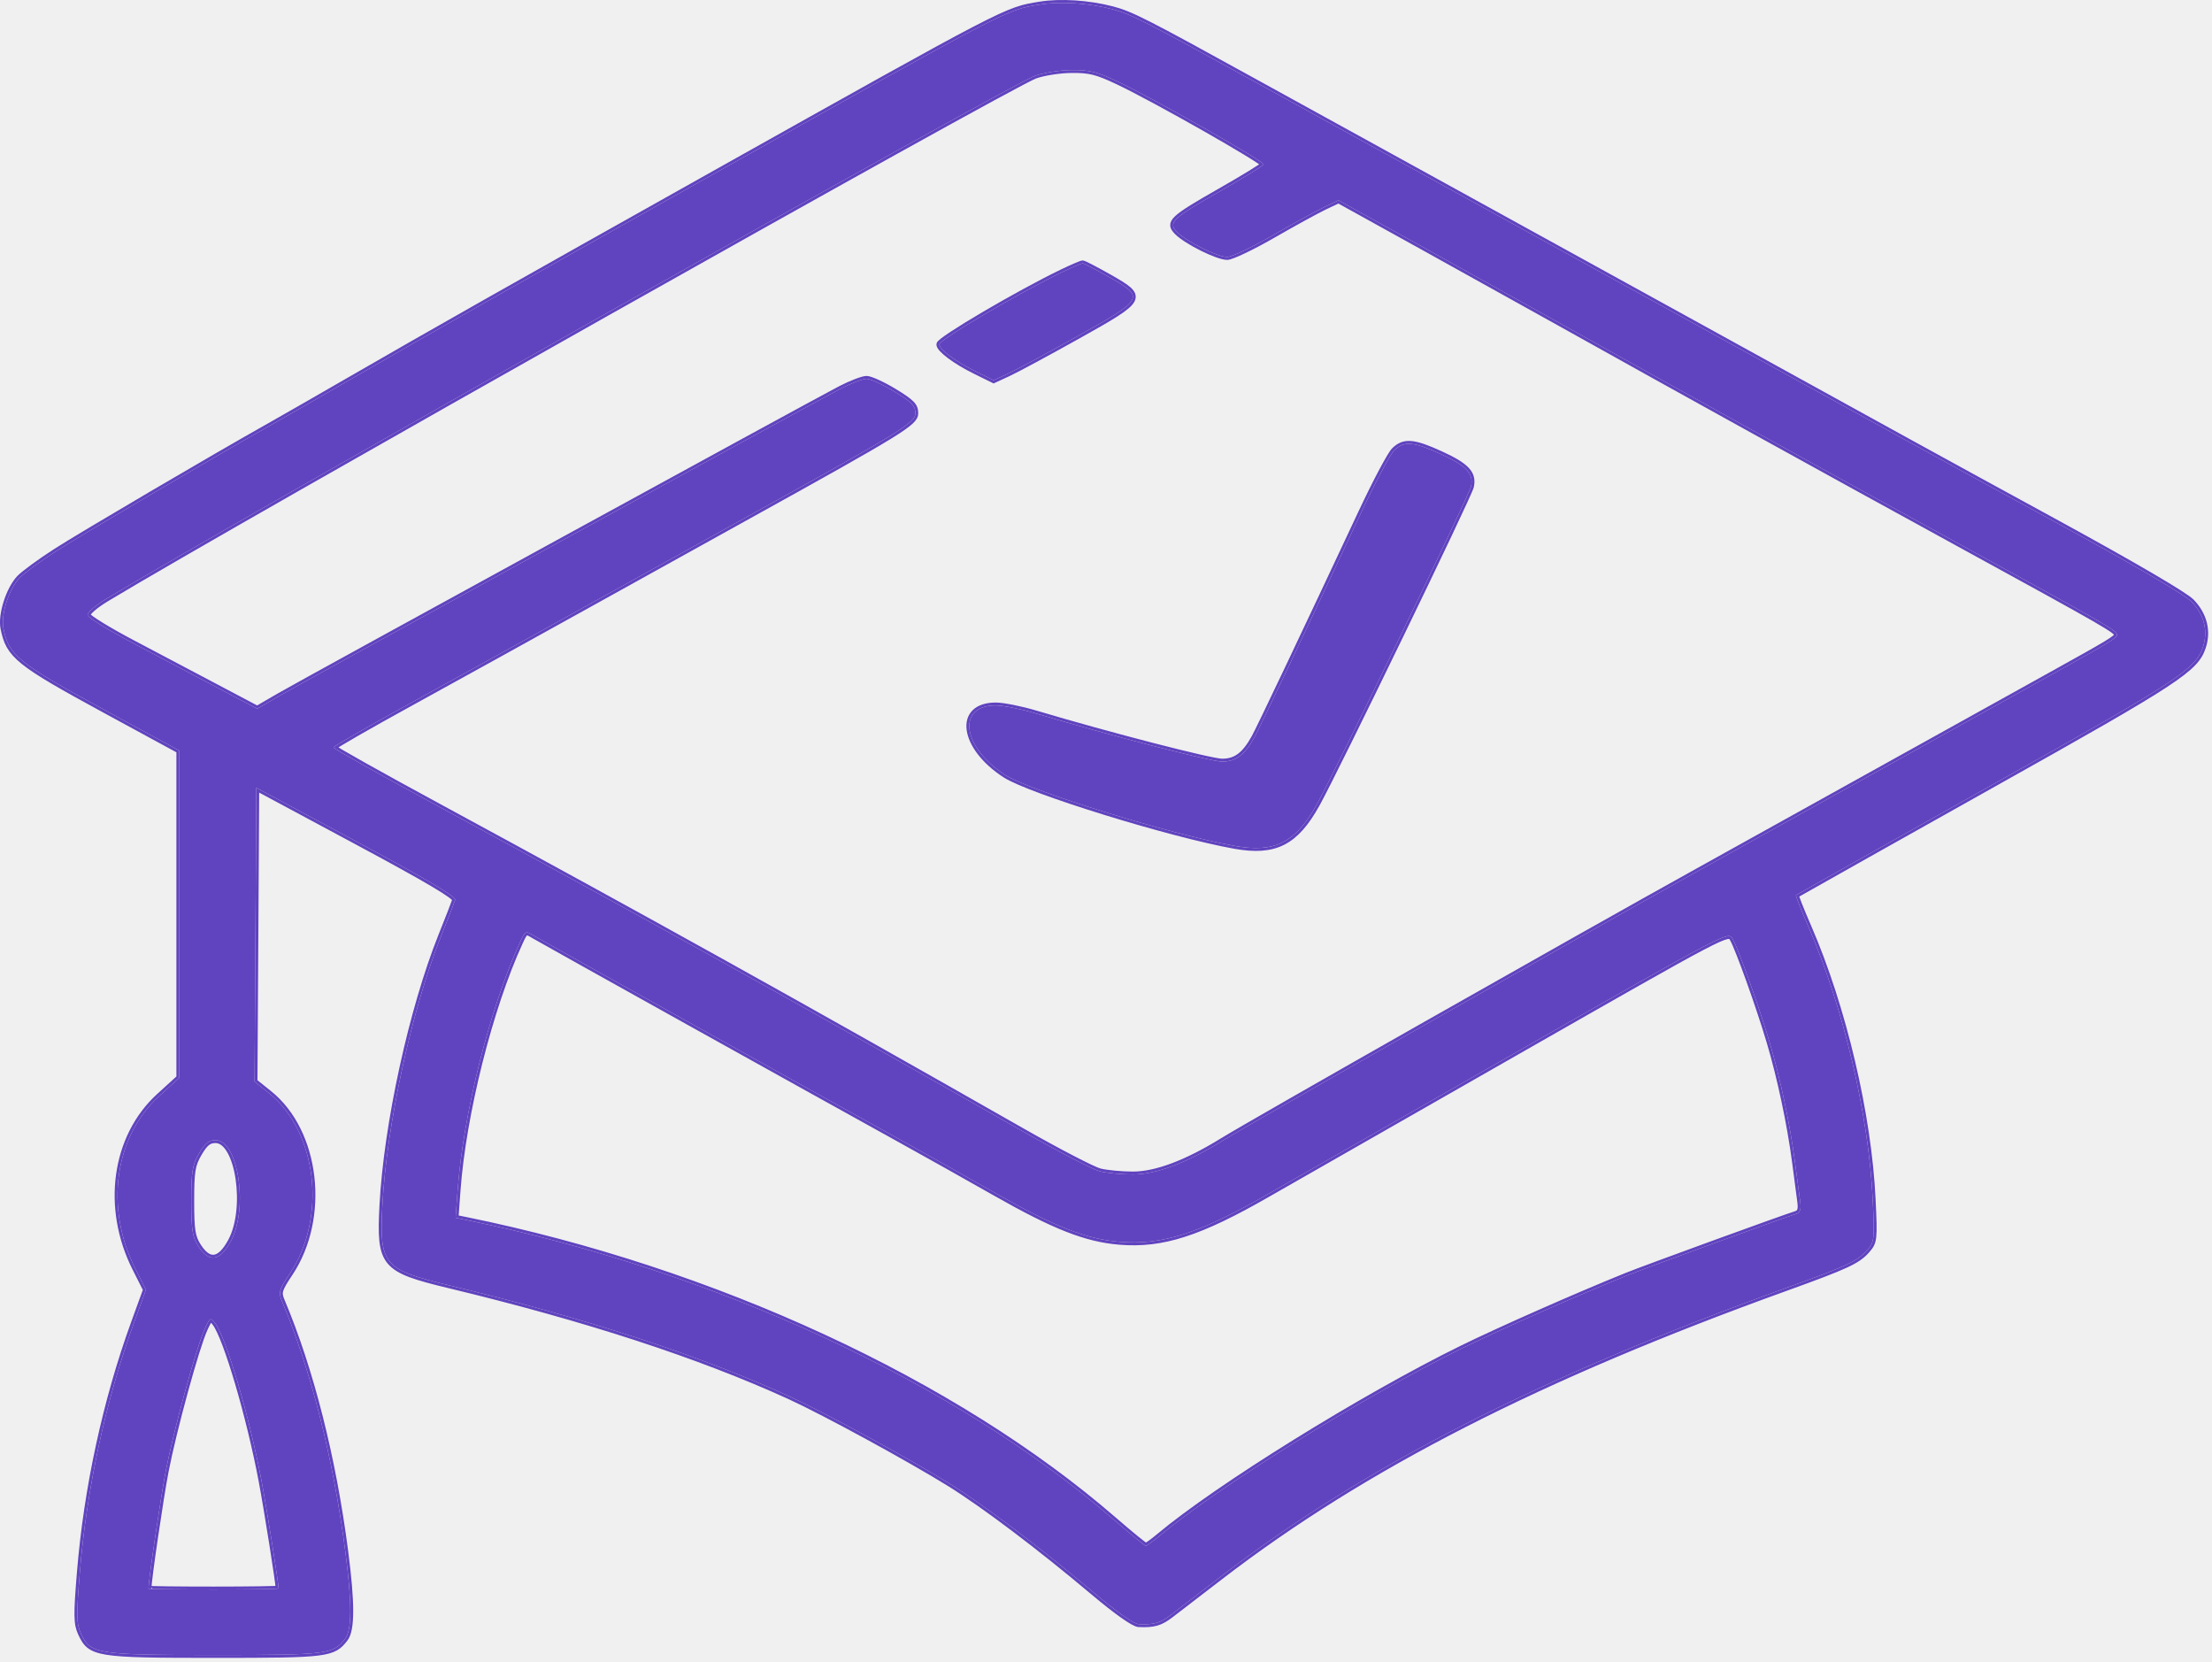
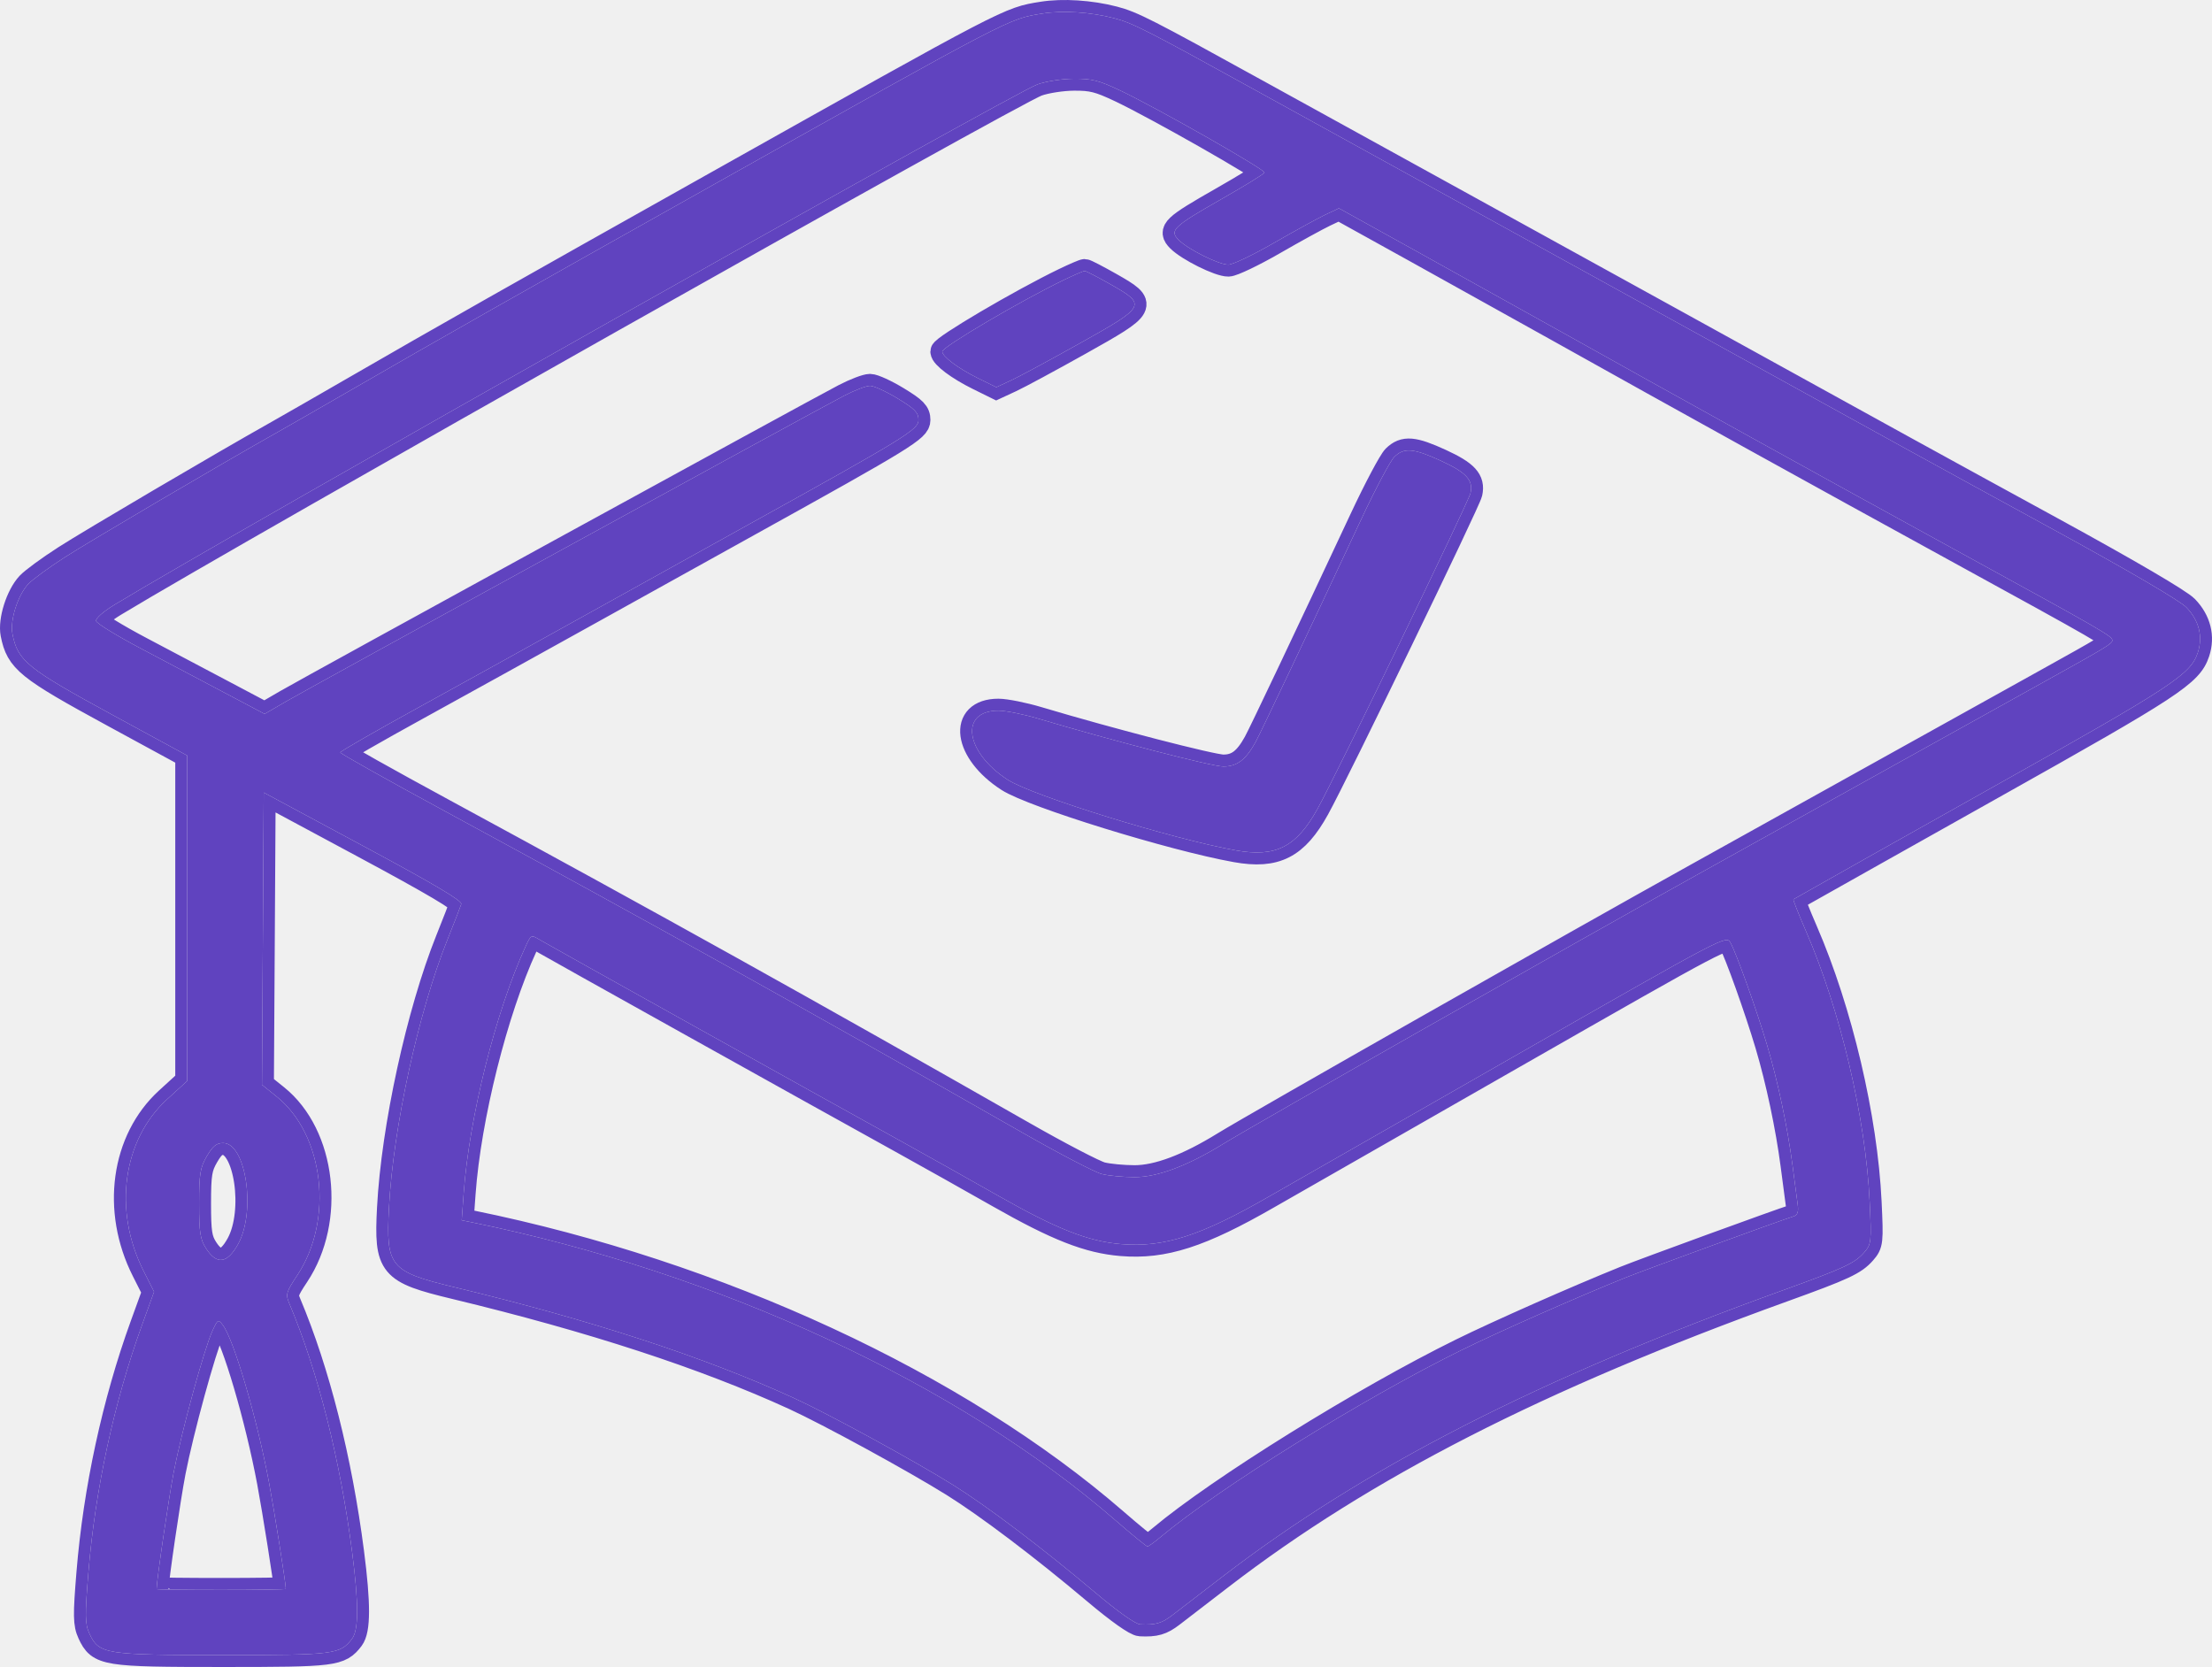
- <svg xmlns="http://www.w3.org/2000/svg" width="229" height="172" viewBox="0 0 229 172" fill="none">
-   <mask id="path-1-outside-1_57363_3672" maskUnits="userSpaceOnUse" x="-0.7" y="-0.7" width="230" height="173" fill="black">
-     <rect fill="white" x="-0.7" y="-0.7" width="230" height="173" />
-     <path fill-rule="evenodd" clip-rule="evenodd" d="M107.662 0.469C104.141 1.032 104.526 0.831 73.496 18.224C53.161 29.623 44.991 34.244 36.106 39.375C32.792 41.288 29.123 43.392 27.956 44.048C22.276 47.235 8.479 55.338 5.804 57.056C4.147 58.12 2.435 59.373 2 59.838C0.904 61.013 0.076 63.626 0.354 65.032C0.911 67.844 1.864 68.613 10.854 73.499L18.562 77.687V111.553L16.477 113.453C11.845 117.674 10.83 125.023 14.007 131.304L15.112 133.492L13.847 136.974C10.942 144.982 8.978 154.036 8.265 162.742C7.896 167.216 7.913 168.065 8.374 169.064C9.361 171.202 9.965 171.3 22.266 171.3C33.912 171.3 34.492 171.228 35.731 169.616C36.437 168.696 36.444 165.97 35.75 160.603C34.499 150.925 32.181 141.767 29.176 134.645C28.807 133.77 28.89 133.49 30.024 131.789C33.857 126.031 32.83 117.145 27.875 113.172L26.353 111.95L26.446 96.745L26.536 81.537L36.9 87.099C44.264 91.051 47.221 92.799 47.119 93.144C47.038 93.41 46.392 95.076 45.681 96.846C42.638 104.434 40.025 116.404 39.585 124.77C39.264 130.899 39.68 131.399 46.48 133.033C60.705 136.454 72.45 140.287 81.785 144.555C85.351 146.184 94.269 151.048 98.34 153.581C101.923 155.813 107.646 160.135 113.138 164.761C115.563 166.804 117.377 168.085 117.876 168.108C119.46 168.182 120.116 167.991 121.215 167.149C121.828 166.678 124.141 164.904 126.355 163.201C141.212 151.785 159.344 142.527 184.882 133.319C191.209 131.038 192.321 130.52 193.296 129.406C194.047 128.548 194.074 128.312 193.874 124.148C193.455 115.364 190.835 104.25 187.219 95.921C186.456 94.164 185.876 92.691 185.928 92.652C186.018 92.582 198.893 85.344 206.756 80.943C225.434 70.483 227.315 69.252 228.066 66.971C228.613 65.305 228.194 63.636 226.889 62.28C226.209 61.576 220.943 58.495 212.997 54.155C200.186 47.164 197.621 45.753 174.149 32.814C167.228 29.001 156.144 22.9 149.517 19.256C142.96 15.652 136.403 12.043 129.848 8.431C118.566 2.211 117.082 1.457 115.14 0.95C112.689 0.313 109.805 0.126 107.662 0.469ZM107.165 7.837C104.545 8.776 23.786 54.248 11.018 61.975C9.846 62.683 9.009 63.415 9.068 63.68C9.125 63.935 11.244 65.235 13.778 66.57C16.689 68.104 19.599 69.64 22.506 71.178L26.629 73.358L28.886 72.047C31.468 70.548 83.979 41.812 87.008 40.243C88.104 39.674 89.322 39.21 89.714 39.21C90.106 39.21 91.402 39.804 92.593 40.527C94.405 41.63 94.761 41.998 94.761 42.77C94.761 43.762 93.394 44.603 77.041 53.655C73.824 55.434 66.568 59.459 60.914 62.599C55.263 65.738 47.01 70.297 42.578 72.732C38.146 75.165 34.518 77.251 34.516 77.364C34.513 77.479 39.416 80.228 45.41 83.474C66.58 94.94 83.389 104.286 105.706 116.998C109.484 119.152 113.152 121.058 113.856 121.236C114.562 121.416 116.1 121.561 117.275 121.563C119.672 121.565 122.827 120.38 126.567 118.073C129.71 116.133 163.032 97.232 175.745 90.177C181.981 86.715 191.869 81.225 197.716 77.973C203.565 74.723 210.184 71.048 212.426 69.805C218.453 66.464 219.16 66.035 219.16 65.71C219.16 65.266 218.377 64.813 202.856 56.315C188.681 48.557 174.164 40.532 161.391 33.397C156.498 30.669 151.603 27.948 146.702 25.233L138.571 20.733L137.133 21.413C136.343 21.788 133.942 23.103 131.797 24.338C129.653 25.573 127.52 26.592 127.056 26.6C126.079 26.616 122.848 25.01 121.864 24.022C120.889 23.038 121.317 22.631 126.326 19.78C128.744 18.404 130.763 17.163 130.813 17.022C130.92 16.718 119.503 10.232 115.741 8.457C113.54 7.419 112.822 7.239 110.955 7.252C109.733 7.259 108.055 7.519 107.165 7.837ZM109.947 28.173C105.408 30.362 97.241 35.161 97.241 35.642C97.241 36.159 98.91 37.405 100.948 38.41L102.869 39.357L104.398 38.649C105.237 38.261 108.478 36.517 111.595 34.773C118.476 30.927 118.547 30.788 114.795 28.661C113.435 27.892 112.215 27.259 112.085 27.259C111.951 27.259 110.991 27.671 109.947 28.173ZM144.337 46.612C143.93 47.013 142.404 49.884 140.946 52.991C135.159 65.338 130.406 75.346 129.857 76.334C128.851 78.147 127.941 78.828 126.521 78.828C125.363 78.828 114.762 76.089 107.256 73.849C105.72 73.389 103.846 73.015 103.09 73.015C99.015 73.015 99.597 77.331 104.063 80.21C106.647 81.876 121.203 86.374 127.839 87.557C132.002 88.3 134.139 87.21 136.35 83.215C138.352 79.603 152.076 51.309 152.283 50.367C152.58 49.026 151.845 48.226 149.206 47.015C146.336 45.698 145.354 45.618 144.337 46.612ZM53.822 97.557C50.714 104.31 47.947 115.328 47.371 123.242L47.167 126.05L48.194 126.258C73.891 131.49 98.868 143.041 115.297 157.286C117.016 158.777 118.511 159.997 118.621 159.997C118.728 159.997 119.346 159.555 119.99 159.013C126.06 153.93 141.098 144.598 151.324 139.572C155.217 137.659 163.265 134.106 168.362 132.049C170.343 131.25 184.673 126.031 185.914 125.656C186.361 125.521 186.477 125.201 186.372 124.408C186.189 123.03 186.009 121.652 185.826 120.272C185.312 116.346 184.292 111.536 183.184 107.818C182.09 104.141 179.96 98.194 179.368 97.165C178.921 96.385 178.904 96.394 156.776 109.023C144.596 115.973 133.117 122.529 131.265 123.593C124.182 127.664 120.342 128.899 115.905 128.535C112.451 128.251 109.17 126.967 103.09 123.511C99.733 121.609 96.366 119.719 92.988 117.847C84.535 113.178 56.206 97.403 55.284 96.853C54.4 96.324 54.388 96.331 53.822 97.557ZM20.607 119.383C19.913 120.573 19.803 121.234 19.803 124.31C19.803 127.313 19.915 128.037 20.533 128.992C21.643 130.717 22.756 130.557 23.878 128.509C25.745 125.11 24.684 118.012 22.311 118.012C21.617 118.012 21.23 118.324 20.607 119.383ZM21.187 137.572C20.333 139.433 17.994 147.959 17.162 152.247C16.629 154.998 15.374 163.548 15.374 164.436C15.374 164.481 18.403 164.518 22.107 164.518C25.811 164.518 28.84 164.473 28.84 164.416C28.84 163.855 27.64 156.272 27.081 153.302C25.826 146.624 23.415 138.441 22.266 136.946C21.793 136.331 21.746 136.359 21.187 137.572Z" />
+ <svg xmlns="http://www.w3.org/2000/svg" width="556" height="419" viewBox="0 0 556 419" fill="none">
+   <mask id="path-1-outside-1_57505_4119" maskUnits="userSpaceOnUse" x="-1" y="0" width="558" height="419" fill="black">
+     <rect fill="white" x="-1" width="558" height="419" />
+     <path fill-rule="evenodd" clip-rule="evenodd" d="M261.987 3.408C253.493 4.769 254.422 4.282 179.569 46.291C130.514 73.821 110.807 84.983 89.374 97.374C81.379 101.994 72.529 107.075 69.713 108.661C56.011 116.359 22.729 135.929 16.276 140.079C12.279 142.648 8.149 145.673 7.1 146.798C4.456 149.634 2.46 155.945 3.131 159.341C4.473 166.133 6.773 167.991 28.458 179.791L47.053 189.906V271.7L42.023 276.289C30.85 286.483 28.401 304.232 36.063 319.402L38.73 324.687L35.679 333.097C28.671 352.437 23.933 374.305 22.212 395.33C21.323 406.136 21.364 408.187 22.476 410.6C24.856 415.765 26.313 416 55.988 416C84.08 416 85.48 415.827 88.468 411.934C90.171 409.71 90.189 403.127 88.514 390.166C85.497 366.791 79.905 344.672 72.655 327.471C71.766 325.357 71.967 324.682 74.703 320.574C83.948 306.666 81.471 285.206 69.518 275.609L65.847 272.657L66.071 235.934L66.289 199.204L91.29 212.637C109.052 222.182 116.187 226.405 115.941 227.237C115.746 227.88 114.186 231.904 112.471 236.18C105.129 254.505 98.826 283.416 97.765 303.62C96.991 318.424 97.995 319.632 114.398 323.578C148.713 331.841 177.046 341.097 199.563 351.406C208.166 355.341 229.68 367.089 239.499 373.206C248.142 378.596 261.947 389.035 275.196 400.207C281.046 405.142 285.422 408.235 286.627 408.292C290.447 408.47 292.03 408.01 294.679 405.974C296.159 404.838 301.74 400.553 307.079 396.44C342.92 368.868 386.658 346.508 448.262 324.269C463.524 318.759 466.209 317.508 468.56 314.818C470.372 312.746 470.436 312.176 469.954 302.118C468.944 280.904 462.624 254.06 453.9 233.945C452.059 229.701 450.66 226.143 450.786 226.049C451.004 225.881 482.061 208.398 501.028 197.771C546.086 172.507 550.622 169.534 552.435 164.024C553.754 160 552.745 155.971 549.596 152.695C547.955 150.995 535.252 143.553 516.084 133.072C485.181 116.186 478.993 112.779 422.373 81.529C405.677 72.319 378.938 57.584 362.954 48.782C347.136 40.08 331.317 31.362 315.505 22.639C288.29 7.615 284.711 5.794 280.025 4.57C274.112 3.031 267.155 2.581 261.987 3.408ZM260.789 21.205C254.468 23.471 59.653 133.297 28.854 151.957C26.026 153.668 24.008 155.437 24.151 156.076C24.289 156.693 29.399 159.833 35.513 163.056C42.533 166.761 49.553 170.471 56.568 174.186L66.513 179.451L71.956 176.285C78.184 172.664 204.857 103.261 212.164 99.472C214.808 98.096 217.744 96.976 218.691 96.976C219.637 96.976 222.763 98.41 225.636 100.158C230.007 102.821 230.867 103.711 230.867 105.574C230.867 107.97 227.569 110.001 188.121 131.863C180.361 136.159 162.856 145.882 149.218 153.464C135.584 161.047 115.677 172.057 104.986 177.938C94.295 183.815 85.543 188.854 85.537 189.126C85.531 189.403 97.358 196.044 111.817 203.883C162.885 231.575 203.435 254.149 257.267 284.85C266.381 290.051 275.231 294.656 276.928 295.085C278.632 295.52 282.342 295.87 285.176 295.875C290.957 295.881 298.568 293.018 307.59 287.445C315.172 282.762 395.554 237.111 426.221 220.073C441.265 211.711 465.119 198.451 479.222 190.596C493.331 182.747 509.299 173.872 514.707 170.869C529.247 162.8 530.95 161.764 530.95 160.979C530.95 159.906 529.063 158.812 491.622 138.289C457.428 119.551 422.407 100.168 391.596 82.936C379.793 76.348 367.984 69.776 356.163 63.219L336.548 52.351L333.078 53.994C331.174 54.899 325.381 58.075 320.208 61.058C315.034 64.041 309.89 66.5 308.771 66.521C306.414 66.558 298.62 62.68 296.245 60.294C293.894 57.918 294.926 56.935 307.01 50.048C312.843 46.725 317.713 43.727 317.833 43.387C318.091 42.654 290.55 26.987 281.476 22.702C276.165 20.195 274.433 19.761 269.931 19.792C266.983 19.808 262.934 20.436 260.789 21.205ZM267.499 70.32C256.55 75.605 236.849 87.196 236.849 88.358C236.849 89.608 240.875 92.617 245.791 95.045L250.425 97.332L254.113 95.621C256.137 94.684 263.955 90.472 271.474 86.259C288.072 76.971 288.244 76.636 279.194 71.498C275.913 69.64 272.971 68.112 272.655 68.112C272.334 68.112 270.017 69.106 267.499 70.32ZM350.456 114.854C349.476 115.822 345.793 122.756 342.278 130.26C328.318 160.081 316.852 184.252 315.528 186.638C313.101 191.018 310.905 192.661 307.481 192.661C304.688 192.661 279.113 186.047 261.007 180.636C257.302 179.527 252.782 178.621 250.958 178.621C241.128 178.621 242.533 189.045 253.304 195.999C259.538 200.023 294.651 210.887 310.658 213.744C320.701 215.539 325.857 212.907 331.191 203.257C336.02 194.534 369.125 126.199 369.624 123.923C370.341 120.684 368.569 118.753 362.202 115.827C355.28 112.646 352.911 112.452 350.456 114.854ZM132.109 237.896C124.613 254.207 117.937 280.815 116.549 299.931L116.055 306.713L118.533 307.215C180.521 319.852 240.772 347.748 280.404 382.154C284.551 385.754 288.158 388.7 288.422 388.7C288.68 388.7 290.171 387.633 291.726 386.325C306.368 374.049 342.645 351.511 367.313 339.371C376.702 334.75 396.116 326.168 408.413 321.202C413.19 319.271 447.758 306.666 450.752 305.76C451.83 305.436 452.111 304.661 451.859 302.746C451.417 299.418 450.981 296.09 450.539 292.757C449.301 283.275 446.84 271.658 444.167 262.679C441.529 253.798 436.39 239.434 434.962 236.949C433.884 235.065 433.843 235.086 380.464 265.588C351.081 282.375 323.391 298.209 318.923 300.779C301.837 310.611 292.574 313.594 281.872 312.715C273.539 312.029 265.624 308.926 250.958 300.58C242.86 295.985 234.738 291.422 226.588 286.901C206.199 275.624 137.861 237.524 135.636 236.195C133.503 234.918 133.474 234.934 132.109 237.896ZM51.985 290.611C50.31 293.484 50.046 295.08 50.046 302.511C50.046 309.763 50.316 311.511 51.807 313.819C54.486 317.984 57.17 317.597 59.877 312.652C64.379 304.442 61.821 287.299 56.097 287.299C54.422 287.299 53.488 288.052 51.985 290.611ZM53.384 334.541C51.325 339.036 45.682 359.627 43.674 369.983C42.39 376.628 39.361 397.277 39.361 399.422C39.361 399.532 46.668 399.621 55.604 399.621C64.54 399.621 71.847 399.511 71.847 399.375C71.847 398.02 68.95 379.705 67.603 372.531C64.574 356.403 58.758 336.639 55.988 333.028C54.847 331.542 54.732 331.61 53.384 334.541Z" />
  </mask>
-   <path fill-rule="evenodd" clip-rule="evenodd" d="M107.662 0.469C104.141 1.032 104.526 0.831 73.496 18.224C53.161 29.623 44.991 34.244 36.106 39.375C32.792 41.288 29.123 43.392 27.956 44.048C22.276 47.235 8.479 55.338 5.804 57.056C4.147 58.12 2.435 59.373 2 59.838C0.904 61.013 0.076 63.626 0.354 65.032C0.911 67.844 1.864 68.613 10.854 73.499L18.562 77.687V111.553L16.477 113.453C11.845 117.674 10.83 125.023 14.007 131.304L15.112 133.492L13.847 136.974C10.942 144.982 8.978 154.036 8.265 162.742C7.896 167.216 7.913 168.065 8.374 169.064C9.361 171.202 9.965 171.3 22.266 171.3C33.912 171.3 34.492 171.228 35.731 169.616C36.437 168.696 36.444 165.97 35.75 160.603C34.499 150.925 32.181 141.767 29.176 134.645C28.807 133.77 28.89 133.49 30.024 131.789C33.857 126.031 32.83 117.145 27.875 113.172L26.353 111.95L26.446 96.745L26.536 81.537L36.9 87.099C44.264 91.051 47.221 92.799 47.119 93.144C47.038 93.41 46.392 95.076 45.681 96.846C42.638 104.434 40.025 116.404 39.585 124.77C39.264 130.899 39.68 131.399 46.48 133.033C60.705 136.454 72.45 140.287 81.785 144.555C85.351 146.184 94.269 151.048 98.34 153.581C101.923 155.813 107.646 160.135 113.138 164.761C115.563 166.804 117.377 168.085 117.876 168.108C119.46 168.182 120.116 167.991 121.215 167.149C121.828 166.678 124.141 164.904 126.355 163.201C141.212 151.785 159.344 142.527 184.882 133.319C191.209 131.038 192.321 130.52 193.296 129.406C194.047 128.548 194.074 128.312 193.874 124.148C193.455 115.364 190.835 104.25 187.219 95.921C186.456 94.164 185.876 92.691 185.928 92.652C186.018 92.582 198.893 85.344 206.756 80.943C225.434 70.483 227.315 69.252 228.066 66.971C228.613 65.305 228.194 63.636 226.889 62.28C226.209 61.576 220.943 58.495 212.997 54.155C200.186 47.164 197.621 45.753 174.149 32.814C167.228 29.001 156.144 22.9 149.517 19.256C142.96 15.652 136.403 12.043 129.848 8.431C118.566 2.211 117.082 1.457 115.14 0.95C112.689 0.313 109.805 0.126 107.662 0.469ZM107.165 7.837C104.545 8.776 23.786 54.248 11.018 61.975C9.846 62.683 9.009 63.415 9.068 63.68C9.125 63.935 11.244 65.235 13.778 66.57C16.689 68.104 19.599 69.64 22.506 71.178L26.629 73.358L28.886 72.047C31.468 70.548 83.979 41.812 87.008 40.243C88.104 39.674 89.322 39.21 89.714 39.21C90.106 39.21 91.402 39.804 92.593 40.527C94.405 41.63 94.761 41.998 94.761 42.77C94.761 43.762 93.394 44.603 77.041 53.655C73.824 55.434 66.568 59.459 60.914 62.599C55.263 65.738 47.01 70.297 42.578 72.732C38.146 75.165 34.518 77.251 34.516 77.364C34.513 77.479 39.416 80.228 45.41 83.474C66.58 94.94 83.389 104.286 105.706 116.998C109.484 119.152 113.152 121.058 113.856 121.236C114.562 121.416 116.1 121.561 117.275 121.563C119.672 121.565 122.827 120.38 126.567 118.073C129.71 116.133 163.032 97.232 175.745 90.177C181.981 86.715 191.869 81.225 197.716 77.973C203.565 74.723 210.184 71.048 212.426 69.805C218.453 66.464 219.16 66.035 219.16 65.71C219.16 65.266 218.377 64.813 202.856 56.315C188.681 48.557 174.164 40.532 161.391 33.397C156.498 30.669 151.603 27.948 146.702 25.233L138.571 20.733L137.133 21.413C136.343 21.788 133.942 23.103 131.797 24.338C129.653 25.573 127.52 26.592 127.056 26.6C126.079 26.616 122.848 25.01 121.864 24.022C120.889 23.038 121.317 22.631 126.326 19.78C128.744 18.404 130.763 17.163 130.813 17.022C130.92 16.718 119.503 10.232 115.741 8.457C113.54 7.419 112.822 7.239 110.955 7.252C109.733 7.259 108.055 7.519 107.165 7.837ZM109.947 28.173C105.408 30.362 97.241 35.161 97.241 35.642C97.241 36.159 98.91 37.405 100.948 38.41L102.869 39.357L104.398 38.649C105.237 38.261 108.478 36.517 111.595 34.773C118.476 30.927 118.547 30.788 114.795 28.661C113.435 27.892 112.215 27.259 112.085 27.259C111.951 27.259 110.991 27.671 109.947 28.173ZM144.337 46.612C143.93 47.013 142.404 49.884 140.946 52.991C135.159 65.338 130.406 75.346 129.857 76.334C128.851 78.147 127.941 78.828 126.521 78.828C125.363 78.828 114.762 76.089 107.256 73.849C105.72 73.389 103.846 73.015 103.09 73.015C99.015 73.015 99.597 77.331 104.063 80.21C106.647 81.876 121.203 86.374 127.839 87.557C132.002 88.3 134.139 87.21 136.35 83.215C138.352 79.603 152.076 51.309 152.283 50.367C152.58 49.026 151.845 48.226 149.206 47.015C146.336 45.698 145.354 45.618 144.337 46.612ZM53.822 97.557C50.714 104.31 47.947 115.328 47.371 123.242L47.167 126.05L48.194 126.258C73.891 131.49 98.868 143.041 115.297 157.286C117.016 158.777 118.511 159.997 118.621 159.997C118.728 159.997 119.346 159.555 119.99 159.013C126.06 153.93 141.098 144.598 151.324 139.572C155.217 137.659 163.265 134.106 168.362 132.049C170.343 131.25 184.673 126.031 185.914 125.656C186.361 125.521 186.477 125.201 186.372 124.408C186.189 123.03 186.009 121.652 185.826 120.272C185.312 116.346 184.292 111.536 183.184 107.818C182.09 104.141 179.96 98.194 179.368 97.165C178.921 96.385 178.904 96.394 156.776 109.023C144.596 115.973 133.117 122.529 131.265 123.593C124.182 127.664 120.342 128.899 115.905 128.535C112.451 128.251 109.17 126.967 103.09 123.511C99.733 121.609 96.366 119.719 92.988 117.847C84.535 113.178 56.206 97.403 55.284 96.853C54.4 96.324 54.388 96.331 53.822 97.557ZM20.607 119.383C19.913 120.573 19.803 121.234 19.803 124.31C19.803 127.313 19.915 128.037 20.533 128.992C21.643 130.717 22.756 130.557 23.878 128.509C25.745 125.11 24.684 118.012 22.311 118.012C21.617 118.012 21.23 118.324 20.607 119.383ZM21.187 137.572C20.333 139.433 17.994 147.959 17.162 152.247C16.629 154.998 15.374 163.548 15.374 164.436C15.374 164.481 18.403 164.518 22.107 164.518C25.811 164.518 28.84 164.473 28.84 164.416C28.84 163.855 27.64 156.272 27.081 153.302C25.826 146.624 23.415 138.441 22.266 136.946C21.793 136.331 21.746 136.359 21.187 137.572Z" fill="#6043BF" />
-   <path fill-rule="evenodd" clip-rule="evenodd" d="M107.662 0.469C104.141 1.032 104.526 0.831 73.496 18.224C53.161 29.623 44.991 34.244 36.106 39.375C32.792 41.288 29.123 43.392 27.956 44.048C22.276 47.235 8.479 55.338 5.804 57.056C4.147 58.12 2.435 59.373 2 59.838C0.904 61.013 0.076 63.626 0.354 65.032C0.911 67.844 1.864 68.613 10.854 73.499L18.562 77.687V111.553L16.477 113.453C11.845 117.674 10.83 125.023 14.007 131.304L15.112 133.492L13.847 136.974C10.942 144.982 8.978 154.036 8.265 162.742C7.896 167.216 7.913 168.065 8.374 169.064C9.361 171.202 9.965 171.3 22.266 171.3C33.912 171.3 34.492 171.228 35.731 169.616C36.437 168.696 36.444 165.97 35.75 160.603C34.499 150.925 32.181 141.767 29.176 134.645C28.807 133.77 28.89 133.49 30.024 131.789C33.857 126.031 32.83 117.145 27.875 113.172L26.353 111.95L26.446 96.745L26.536 81.537L36.9 87.099C44.264 91.051 47.221 92.799 47.119 93.144C47.038 93.41 46.392 95.076 45.681 96.846C42.638 104.434 40.025 116.404 39.585 124.77C39.264 130.899 39.68 131.399 46.48 133.033C60.705 136.454 72.45 140.287 81.785 144.555C85.351 146.184 94.269 151.048 98.34 153.581C101.923 155.813 107.646 160.135 113.138 164.761C115.563 166.804 117.377 168.085 117.876 168.108C119.46 168.182 120.116 167.991 121.215 167.149C121.828 166.678 124.141 164.904 126.355 163.201C141.212 151.785 159.344 142.527 184.882 133.319C191.209 131.038 192.321 130.52 193.296 129.406C194.047 128.548 194.074 128.312 193.874 124.148C193.455 115.364 190.835 104.25 187.219 95.921C186.456 94.164 185.876 92.691 185.928 92.652C186.018 92.582 198.893 85.344 206.756 80.943C225.434 70.483 227.315 69.252 228.066 66.971C228.613 65.305 228.194 63.636 226.889 62.28C226.209 61.576 220.943 58.495 212.997 54.155C200.186 47.164 197.621 45.753 174.149 32.814C167.228 29.001 156.144 22.9 149.517 19.256C142.96 15.652 136.403 12.043 129.848 8.431C118.566 2.211 117.082 1.457 115.14 0.95C112.689 0.313 109.805 0.126 107.662 0.469ZM107.165 7.837C104.545 8.776 23.786 54.248 11.018 61.975C9.846 62.683 9.009 63.415 9.068 63.68C9.125 63.935 11.244 65.235 13.778 66.57C16.689 68.104 19.599 69.64 22.506 71.178L26.629 73.358L28.886 72.047C31.468 70.548 83.979 41.812 87.008 40.243C88.104 39.674 89.322 39.21 89.714 39.21C90.106 39.21 91.402 39.804 92.593 40.527C94.405 41.63 94.761 41.998 94.761 42.77C94.761 43.762 93.394 44.603 77.041 53.655C73.824 55.434 66.568 59.459 60.914 62.599C55.263 65.738 47.01 70.297 42.578 72.732C38.146 75.165 34.518 77.251 34.516 77.364C34.513 77.479 39.416 80.228 45.41 83.474C66.58 94.94 83.389 104.286 105.706 116.998C109.484 119.152 113.152 121.058 113.856 121.236C114.562 121.416 116.1 121.561 117.275 121.563C119.672 121.565 122.827 120.38 126.567 118.073C129.71 116.133 163.032 97.232 175.745 90.177C181.981 86.715 191.869 81.225 197.716 77.973C203.565 74.723 210.184 71.048 212.426 69.805C218.453 66.464 219.16 66.035 219.16 65.71C219.16 65.266 218.377 64.813 202.856 56.315C188.681 48.557 174.164 40.532 161.391 33.397C156.498 30.669 151.603 27.948 146.702 25.233L138.571 20.733L137.133 21.413C136.343 21.788 133.942 23.103 131.797 24.338C129.653 25.573 127.52 26.592 127.056 26.6C126.079 26.616 122.848 25.01 121.864 24.022C120.889 23.038 121.317 22.631 126.326 19.78C128.744 18.404 130.763 17.163 130.813 17.022C130.92 16.718 119.503 10.232 115.741 8.457C113.54 7.419 112.822 7.239 110.955 7.252C109.733 7.259 108.055 7.519 107.165 7.837ZM109.947 28.173C105.408 30.362 97.241 35.161 97.241 35.642C97.241 36.159 98.91 37.405 100.948 38.41L102.869 39.357L104.398 38.649C105.237 38.261 108.478 36.517 111.595 34.773C118.476 30.927 118.547 30.788 114.795 28.661C113.435 27.892 112.215 27.259 112.085 27.259C111.951 27.259 110.991 27.671 109.947 28.173ZM144.337 46.612C143.93 47.013 142.404 49.884 140.946 52.991C135.159 65.338 130.406 75.346 129.857 76.334C128.851 78.147 127.941 78.828 126.521 78.828C125.363 78.828 114.762 76.089 107.256 73.849C105.72 73.389 103.846 73.015 103.09 73.015C99.015 73.015 99.597 77.331 104.063 80.21C106.647 81.876 121.203 86.374 127.839 87.557C132.002 88.3 134.139 87.21 136.35 83.215C138.352 79.603 152.076 51.309 152.283 50.367C152.58 49.026 151.845 48.226 149.206 47.015C146.336 45.698 145.354 45.618 144.337 46.612ZM53.822 97.557C50.714 104.31 47.947 115.328 47.371 123.242L47.167 126.05L48.194 126.258C73.891 131.49 98.868 143.041 115.297 157.286C117.016 158.777 118.511 159.997 118.621 159.997C118.728 159.997 119.346 159.555 119.99 159.013C126.06 153.93 141.098 144.598 151.324 139.572C155.217 137.659 163.265 134.106 168.362 132.049C170.343 131.25 184.673 126.031 185.914 125.656C186.361 125.521 186.477 125.201 186.372 124.408C186.189 123.03 186.009 121.652 185.826 120.272C185.312 116.346 184.292 111.536 183.184 107.818C182.09 104.141 179.96 98.194 179.368 97.165C178.921 96.385 178.904 96.394 156.776 109.023C144.596 115.973 133.117 122.529 131.265 123.593C124.182 127.664 120.342 128.899 115.905 128.535C112.451 128.251 109.17 126.967 103.09 123.511C99.733 121.609 96.366 119.719 92.988 117.847C84.535 113.178 56.206 97.403 55.284 96.853C54.4 96.324 54.388 96.331 53.822 97.557ZM20.607 119.383C19.913 120.573 19.803 121.234 19.803 124.31C19.803 127.313 19.915 128.037 20.533 128.992C21.643 130.717 22.756 130.557 23.878 128.509C25.745 125.11 24.684 118.012 22.311 118.012C21.617 118.012 21.23 118.324 20.607 119.383ZM21.187 137.572C20.333 139.433 17.994 147.959 17.162 152.247C16.629 154.998 15.374 163.548 15.374 164.436C15.374 164.481 18.403 164.518 22.107 164.518C25.811 164.518 28.84 164.473 28.84 164.416C28.84 163.855 27.64 156.272 27.081 153.302C25.826 146.624 23.415 138.441 22.266 136.946C21.793 136.331 21.746 136.359 21.187 137.572Z" stroke="#6043BF" stroke-width="0.6" mask="url(#path-1-outside-1_57363_3672)" />
+   <path fill-rule="evenodd" clip-rule="evenodd" d="M261.987 3.408C253.493 4.769 254.422 4.282 179.569 46.291C130.514 73.821 110.807 84.983 89.374 97.374C81.379 101.994 72.529 107.075 69.713 108.661C56.011 116.359 22.729 135.929 16.276 140.079C12.279 142.648 8.149 145.673 7.1 146.798C4.456 149.634 2.46 155.945 3.131 159.341C4.473 166.133 6.773 167.991 28.458 179.791L47.053 189.906V271.7L42.023 276.289C30.85 286.483 28.401 304.232 36.063 319.402L38.73 324.687L35.679 333.097C28.671 352.437 23.933 374.305 22.212 395.33C21.323 406.136 21.364 408.187 22.476 410.6C24.856 415.765 26.313 416 55.988 416C84.08 416 85.48 415.827 88.468 411.934C90.171 409.71 90.189 403.127 88.514 390.166C85.497 366.791 79.905 344.672 72.655 327.471C71.766 325.357 71.967 324.682 74.703 320.574C83.948 306.666 81.471 285.206 69.518 275.609L65.847 272.657L66.071 235.934L66.289 199.204L91.29 212.637C109.052 222.182 116.187 226.405 115.941 227.237C115.746 227.88 114.186 231.904 112.471 236.18C105.129 254.505 98.826 283.416 97.765 303.62C96.991 318.424 97.995 319.632 114.398 323.578C148.713 331.841 177.046 341.097 199.563 351.406C208.166 355.341 229.68 367.089 239.499 373.206C248.142 378.596 261.947 389.035 275.196 400.207C281.046 405.142 285.422 408.235 286.627 408.292C290.447 408.47 292.03 408.01 294.679 405.974C296.159 404.838 301.74 400.553 307.079 396.44C342.92 368.868 386.658 346.508 448.262 324.269C463.524 318.759 466.209 317.508 468.56 314.818C470.372 312.746 470.436 312.176 469.954 302.118C468.944 280.904 462.624 254.06 453.9 233.945C452.059 229.701 450.66 226.143 450.786 226.049C451.004 225.881 482.061 208.398 501.028 197.771C546.086 172.507 550.622 169.534 552.435 164.024C553.754 160 552.745 155.971 549.596 152.695C547.955 150.995 535.252 143.553 516.084 133.072C485.181 116.186 478.993 112.779 422.373 81.529C405.677 72.319 378.938 57.584 362.954 48.782C347.136 40.08 331.317 31.362 315.505 22.639C288.29 7.615 284.711 5.794 280.025 4.57C274.112 3.031 267.155 2.581 261.987 3.408ZM260.789 21.205C254.468 23.471 59.653 133.297 28.854 151.957C26.026 153.668 24.008 155.437 24.151 156.076C24.289 156.693 29.399 159.833 35.513 163.056C42.533 166.761 49.553 170.471 56.568 174.186L66.513 179.451L71.956 176.285C78.184 172.664 204.857 103.261 212.164 99.472C214.808 98.096 217.744 96.976 218.691 96.976C219.637 96.976 222.763 98.41 225.636 100.158C230.007 102.821 230.867 103.711 230.867 105.574C230.867 107.97 227.569 110.001 188.121 131.863C180.361 136.159 162.856 145.882 149.218 153.464C135.584 161.047 115.677 172.057 104.986 177.938C94.295 183.815 85.543 188.854 85.537 189.126C85.531 189.403 97.358 196.044 111.817 203.883C162.885 231.575 203.435 254.149 257.267 284.85C266.381 290.051 275.231 294.656 276.928 295.085C278.632 295.52 282.342 295.87 285.176 295.875C290.957 295.881 298.568 293.018 307.59 287.445C315.172 282.762 395.554 237.111 426.221 220.073C441.265 211.711 465.119 198.451 479.222 190.596C493.331 182.747 509.299 173.872 514.707 170.869C529.247 162.8 530.95 161.764 530.95 160.979C530.95 159.906 529.063 158.812 491.622 138.289C457.428 119.551 422.407 100.168 391.596 82.936C379.793 76.348 367.984 69.776 356.163 63.219L336.548 52.351L333.078 53.994C331.174 54.899 325.381 58.075 320.208 61.058C315.034 64.041 309.89 66.5 308.771 66.521C306.414 66.558 298.62 62.68 296.245 60.294C293.894 57.918 294.926 56.935 307.01 50.048C312.843 46.725 317.713 43.727 317.833 43.387C318.091 42.654 290.55 26.987 281.476 22.702C276.165 20.195 274.433 19.761 269.931 19.792C266.983 19.808 262.934 20.436 260.789 21.205ZM267.499 70.32C256.55 75.605 236.849 87.196 236.849 88.358C236.849 89.608 240.875 92.617 245.791 95.045L250.425 97.332L254.113 95.621C256.137 94.684 263.955 90.472 271.474 86.259C288.072 76.971 288.244 76.636 279.194 71.498C275.913 69.64 272.971 68.112 272.655 68.112C272.334 68.112 270.017 69.106 267.499 70.32ZM350.456 114.854C349.476 115.822 345.793 122.756 342.278 130.26C328.318 160.081 316.852 184.252 315.528 186.638C313.101 191.018 310.905 192.661 307.481 192.661C304.688 192.661 279.113 186.047 261.007 180.636C257.302 179.527 252.782 178.621 250.958 178.621C241.128 178.621 242.533 189.045 253.304 195.999C259.538 200.023 294.651 210.887 310.658 213.744C320.701 215.539 325.857 212.907 331.191 203.257C336.02 194.534 369.125 126.199 369.624 123.923C370.341 120.684 368.569 118.753 362.202 115.827C355.28 112.646 352.911 112.452 350.456 114.854ZM132.109 237.896C124.613 254.207 117.937 280.815 116.549 299.931L116.055 306.713L118.533 307.215C180.521 319.852 240.772 347.748 280.404 382.154C284.551 385.754 288.158 388.7 288.422 388.7C288.68 388.7 290.171 387.633 291.726 386.325C306.368 374.049 342.645 351.511 367.313 339.371C376.702 334.75 396.116 326.168 408.413 321.202C413.19 319.271 447.758 306.666 450.752 305.76C451.83 305.436 452.111 304.661 451.859 302.746C451.417 299.418 450.981 296.09 450.539 292.757C449.301 283.275 446.84 271.658 444.167 262.679C441.529 253.798 436.39 239.434 434.962 236.949C433.884 235.065 433.843 235.086 380.464 265.588C351.081 282.375 323.391 298.209 318.923 300.779C301.837 310.611 292.574 313.594 281.872 312.715C273.539 312.029 265.624 308.926 250.958 300.58C242.86 295.985 234.738 291.422 226.588 286.901C206.199 275.624 137.861 237.524 135.636 236.195C133.503 234.918 133.474 234.934 132.109 237.896ZM51.985 290.611C50.31 293.484 50.046 295.08 50.046 302.511C50.046 309.763 50.316 311.511 51.807 313.819C54.486 317.984 57.17 317.597 59.877 312.652C64.379 304.442 61.821 287.299 56.097 287.299C54.422 287.299 53.488 288.052 51.985 290.611ZM53.384 334.541C51.325 339.036 45.682 359.627 43.674 369.983C42.39 376.628 39.361 397.277 39.361 399.422C39.361 399.532 46.668 399.621 55.604 399.621C64.54 399.621 71.847 399.511 71.847 399.375C71.847 398.02 68.95 379.705 67.603 372.531C64.574 356.403 58.758 336.639 55.988 333.028C54.847 331.542 54.732 331.61 53.384 334.541Z" fill="#6043BF" />
+   <path fill-rule="evenodd" clip-rule="evenodd" d="M261.987 3.408C253.493 4.769 254.422 4.282 179.569 46.291C130.514 73.821 110.807 84.983 89.374 97.374C81.379 101.994 72.529 107.075 69.713 108.661C56.011 116.359 22.729 135.929 16.276 140.079C12.279 142.648 8.149 145.673 7.1 146.798C4.456 149.634 2.46 155.945 3.131 159.341C4.473 166.133 6.773 167.991 28.458 179.791L47.053 189.906V271.7L42.023 276.289C30.85 286.483 28.401 304.232 36.063 319.402L38.73 324.687L35.679 333.097C28.671 352.437 23.933 374.305 22.212 395.33C21.323 406.136 21.364 408.187 22.476 410.6C24.856 415.765 26.313 416 55.988 416C84.08 416 85.48 415.827 88.468 411.934C90.171 409.71 90.189 403.127 88.514 390.166C85.497 366.791 79.905 344.672 72.655 327.471C71.766 325.357 71.967 324.682 74.703 320.574C83.948 306.666 81.471 285.206 69.518 275.609L65.847 272.657L66.071 235.934L66.289 199.204L91.29 212.637C109.052 222.182 116.187 226.405 115.941 227.237C115.746 227.88 114.186 231.904 112.471 236.18C105.129 254.505 98.826 283.416 97.765 303.62C96.991 318.424 97.995 319.632 114.398 323.578C148.713 331.841 177.046 341.097 199.563 351.406C208.166 355.341 229.68 367.089 239.499 373.206C248.142 378.596 261.947 389.035 275.196 400.207C281.046 405.142 285.422 408.235 286.627 408.292C290.447 408.47 292.03 408.01 294.679 405.974C296.159 404.838 301.74 400.553 307.079 396.44C342.92 368.868 386.658 346.508 448.262 324.269C463.524 318.759 466.209 317.508 468.56 314.818C470.372 312.746 470.436 312.176 469.954 302.118C468.944 280.904 462.624 254.06 453.9 233.945C452.059 229.701 450.66 226.143 450.786 226.049C451.004 225.881 482.061 208.398 501.028 197.771C546.086 172.507 550.622 169.534 552.435 164.024C553.754 160 552.745 155.971 549.596 152.695C547.955 150.995 535.252 143.553 516.084 133.072C485.181 116.186 478.993 112.779 422.373 81.529C405.677 72.319 378.938 57.584 362.954 48.782C347.136 40.08 331.317 31.362 315.505 22.639C288.29 7.615 284.711 5.794 280.025 4.57C274.112 3.031 267.155 2.581 261.987 3.408ZM260.789 21.205C254.468 23.471 59.653 133.297 28.854 151.957C26.026 153.668 24.008 155.437 24.151 156.076C24.289 156.693 29.399 159.833 35.513 163.056C42.533 166.761 49.553 170.471 56.568 174.186L66.513 179.451L71.956 176.285C78.184 172.664 204.857 103.261 212.164 99.472C214.808 98.096 217.744 96.976 218.691 96.976C219.637 96.976 222.763 98.41 225.636 100.158C230.007 102.821 230.867 103.711 230.867 105.574C230.867 107.97 227.569 110.001 188.121 131.863C180.361 136.159 162.856 145.882 149.218 153.464C135.584 161.047 115.677 172.057 104.986 177.938C94.295 183.815 85.543 188.854 85.537 189.126C85.531 189.403 97.358 196.044 111.817 203.883C162.885 231.575 203.435 254.149 257.267 284.85C266.381 290.051 275.231 294.656 276.928 295.085C278.632 295.52 282.342 295.87 285.176 295.875C290.957 295.881 298.568 293.018 307.59 287.445C315.172 282.762 395.554 237.111 426.221 220.073C441.265 211.711 465.119 198.451 479.222 190.596C493.331 182.747 509.299 173.872 514.707 170.869C529.247 162.8 530.95 161.764 530.95 160.979C530.95 159.906 529.063 158.812 491.622 138.289C457.428 119.551 422.407 100.168 391.596 82.936C379.793 76.348 367.984 69.776 356.163 63.219L336.548 52.351L333.078 53.994C331.174 54.899 325.381 58.075 320.208 61.058C315.034 64.041 309.89 66.5 308.771 66.521C306.414 66.558 298.62 62.68 296.245 60.294C293.894 57.918 294.926 56.935 307.01 50.048C312.843 46.725 317.713 43.727 317.833 43.387C318.091 42.654 290.55 26.987 281.476 22.702C276.165 20.195 274.433 19.761 269.931 19.792C266.983 19.808 262.934 20.436 260.789 21.205ZM267.499 70.32C256.55 75.605 236.849 87.196 236.849 88.358C236.849 89.608 240.875 92.617 245.791 95.045L250.425 97.332L254.113 95.621C256.137 94.684 263.955 90.472 271.474 86.259C288.072 76.971 288.244 76.636 279.194 71.498C275.913 69.64 272.971 68.112 272.655 68.112C272.334 68.112 270.017 69.106 267.499 70.32ZM350.456 114.854C349.476 115.822 345.793 122.756 342.278 130.26C328.318 160.081 316.852 184.252 315.528 186.638C313.101 191.018 310.905 192.661 307.481 192.661C304.688 192.661 279.113 186.047 261.007 180.636C257.302 179.527 252.782 178.621 250.958 178.621C241.128 178.621 242.533 189.045 253.304 195.999C259.538 200.023 294.651 210.887 310.658 213.744C320.701 215.539 325.857 212.907 331.191 203.257C336.02 194.534 369.125 126.199 369.624 123.923C370.341 120.684 368.569 118.753 362.202 115.827C355.28 112.646 352.911 112.452 350.456 114.854ZM132.109 237.896C124.613 254.207 117.937 280.815 116.549 299.931L116.055 306.713L118.533 307.215C180.521 319.852 240.772 347.748 280.404 382.154C284.551 385.754 288.158 388.7 288.422 388.7C288.68 388.7 290.171 387.633 291.726 386.325C306.368 374.049 342.645 351.511 367.313 339.371C376.702 334.75 396.116 326.168 408.413 321.202C413.19 319.271 447.758 306.666 450.752 305.76C451.83 305.436 452.111 304.661 451.859 302.746C451.417 299.418 450.981 296.09 450.539 292.757C449.301 283.275 446.84 271.658 444.167 262.679C441.529 253.798 436.39 239.434 434.962 236.949C433.884 235.065 433.843 235.086 380.464 265.588C351.081 282.375 323.391 298.209 318.923 300.779C301.837 310.611 292.574 313.594 281.872 312.715C273.539 312.029 265.624 308.926 250.958 300.58C242.86 295.985 234.738 291.422 226.588 286.901C206.199 275.624 137.861 237.524 135.636 236.195C133.503 234.918 133.474 234.934 132.109 237.896ZM51.985 290.611C50.31 293.484 50.046 295.08 50.046 302.511C50.046 309.763 50.316 311.511 51.807 313.819C54.486 317.984 57.17 317.597 59.877 312.652C64.379 304.442 61.821 287.299 56.097 287.299C54.422 287.299 53.488 288.052 51.985 290.611ZM53.384 334.541C51.325 339.036 45.682 359.627 43.674 369.983C42.39 376.628 39.361 397.277 39.361 399.422C39.361 399.532 46.668 399.621 55.604 399.621C64.54 399.621 71.847 399.511 71.847 399.375C71.847 398.02 68.95 379.705 67.603 372.531C64.574 356.403 58.758 336.639 55.988 333.028C54.847 331.542 54.732 331.61 53.384 334.541Z" stroke="#6043BF" stroke-width="6" mask="url(#path-1-outside-1_57505_4119)" />
</svg>
